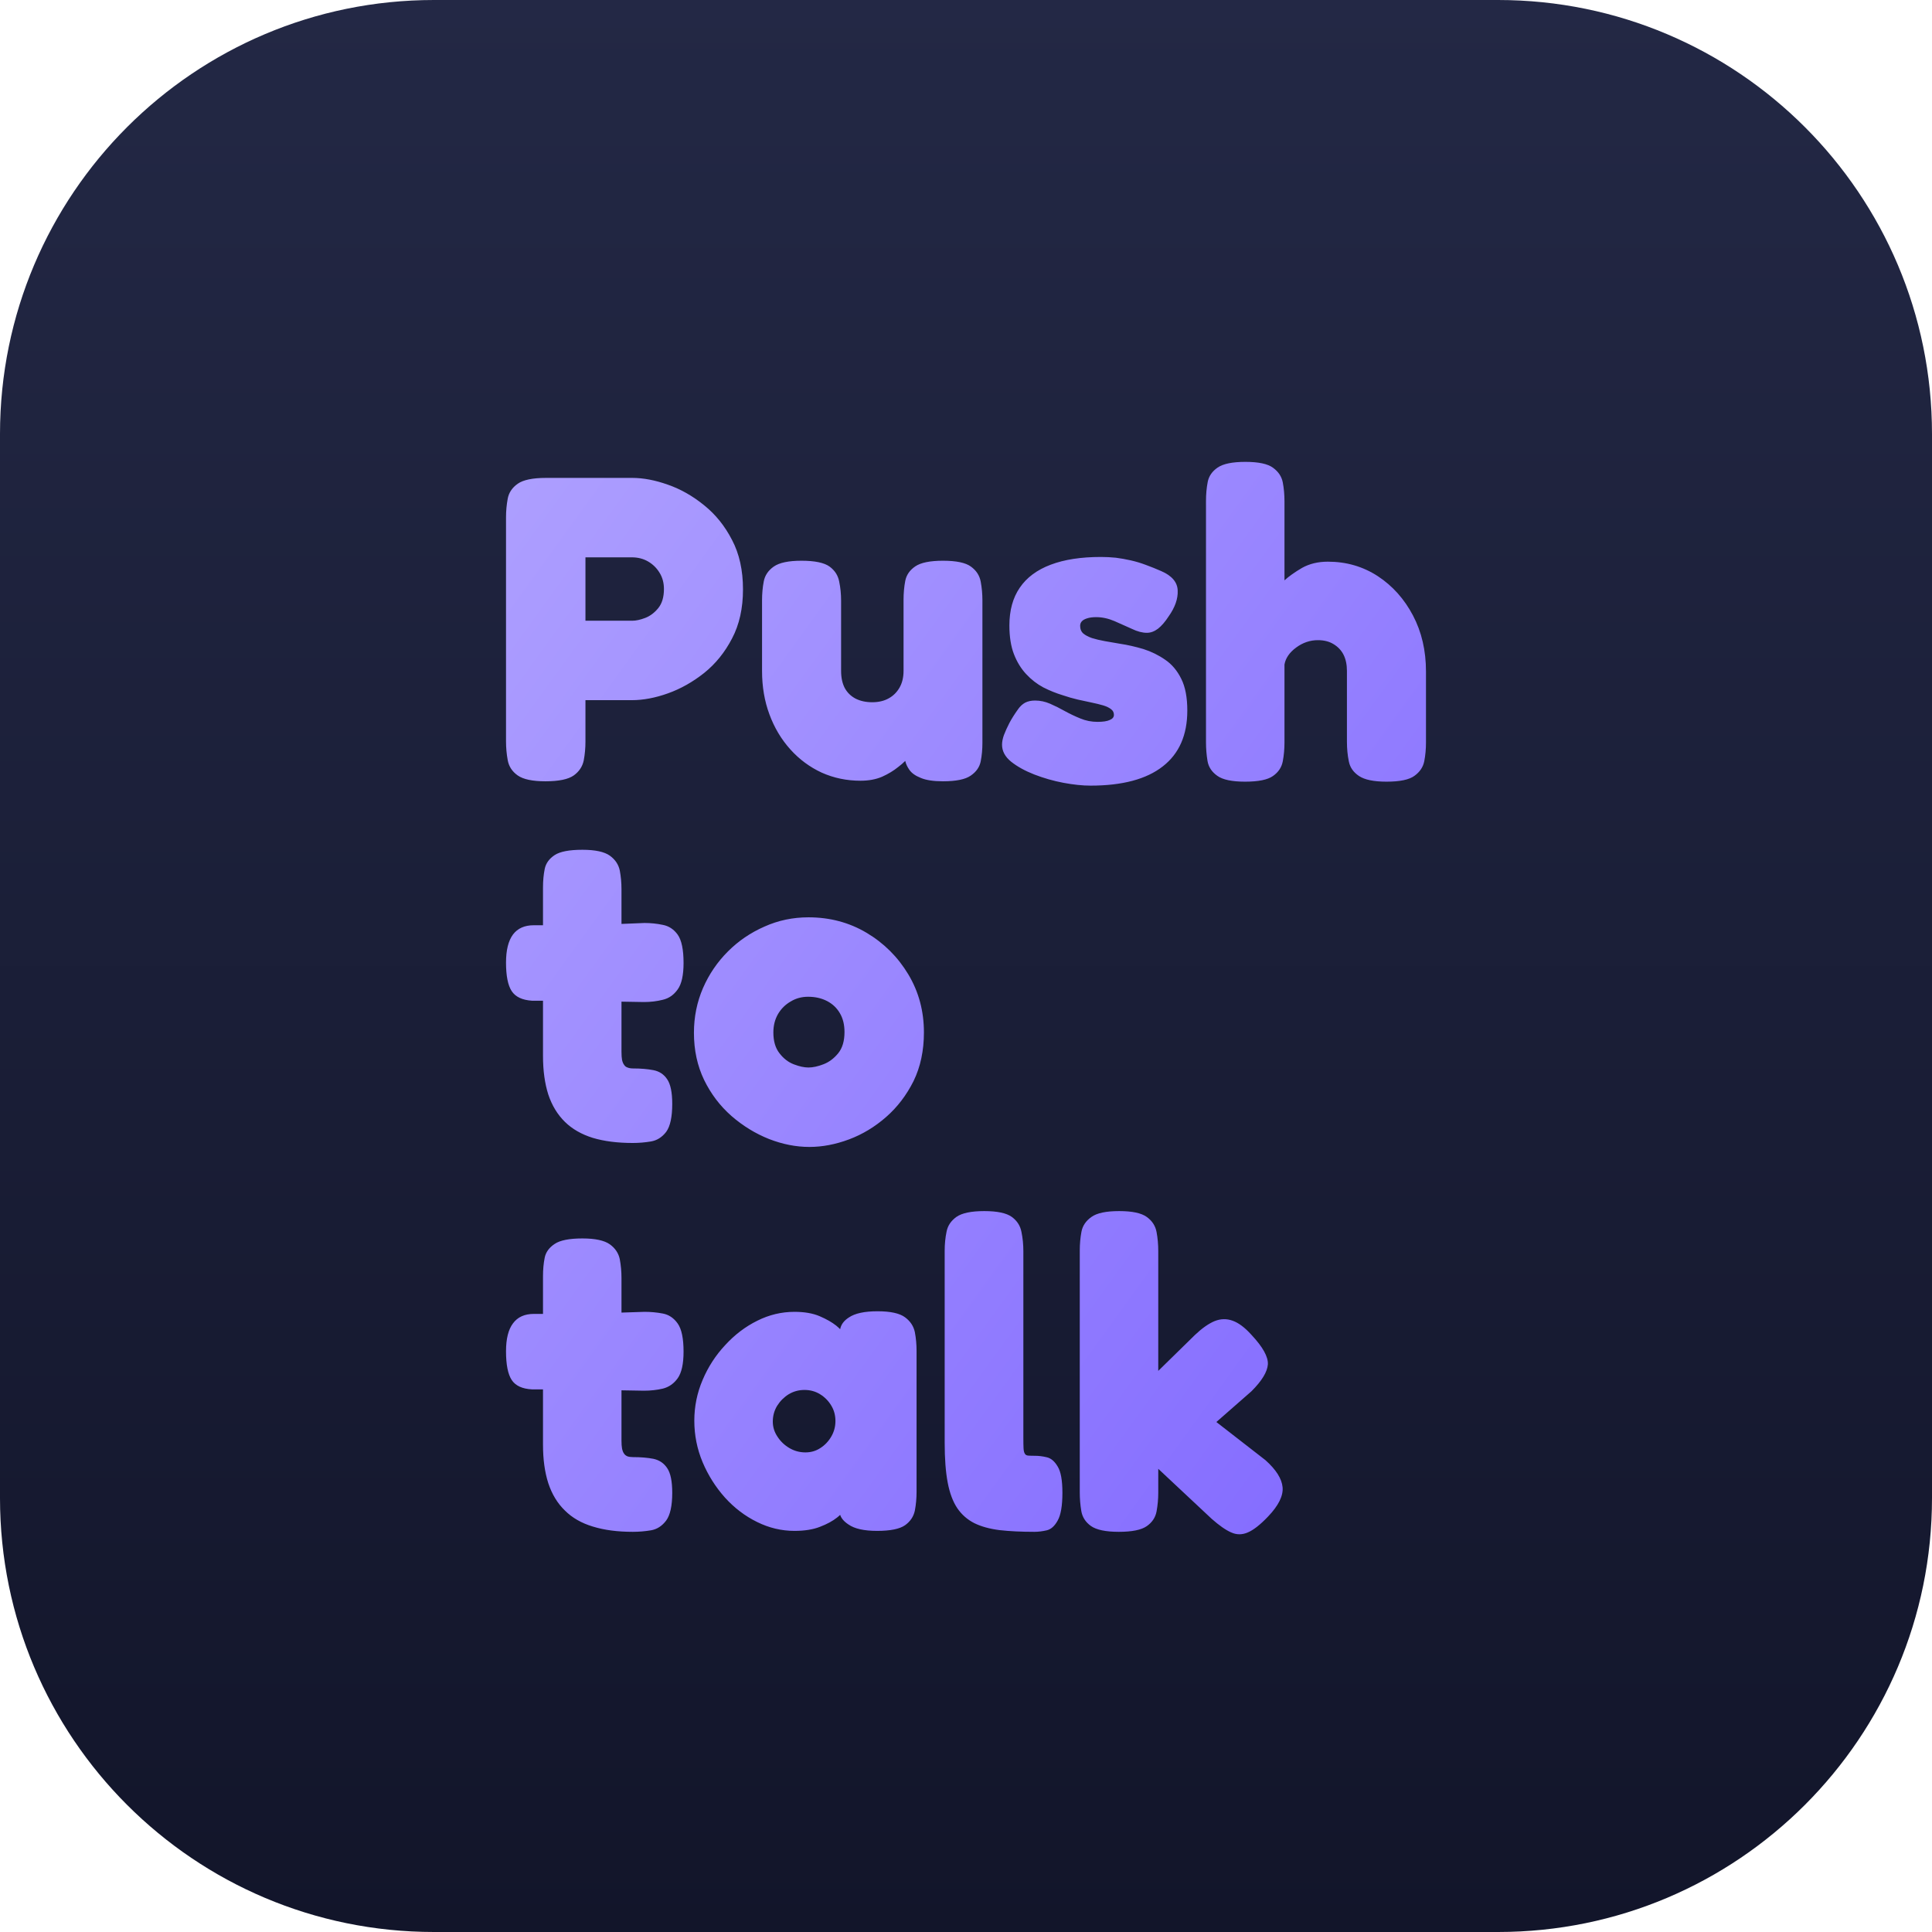
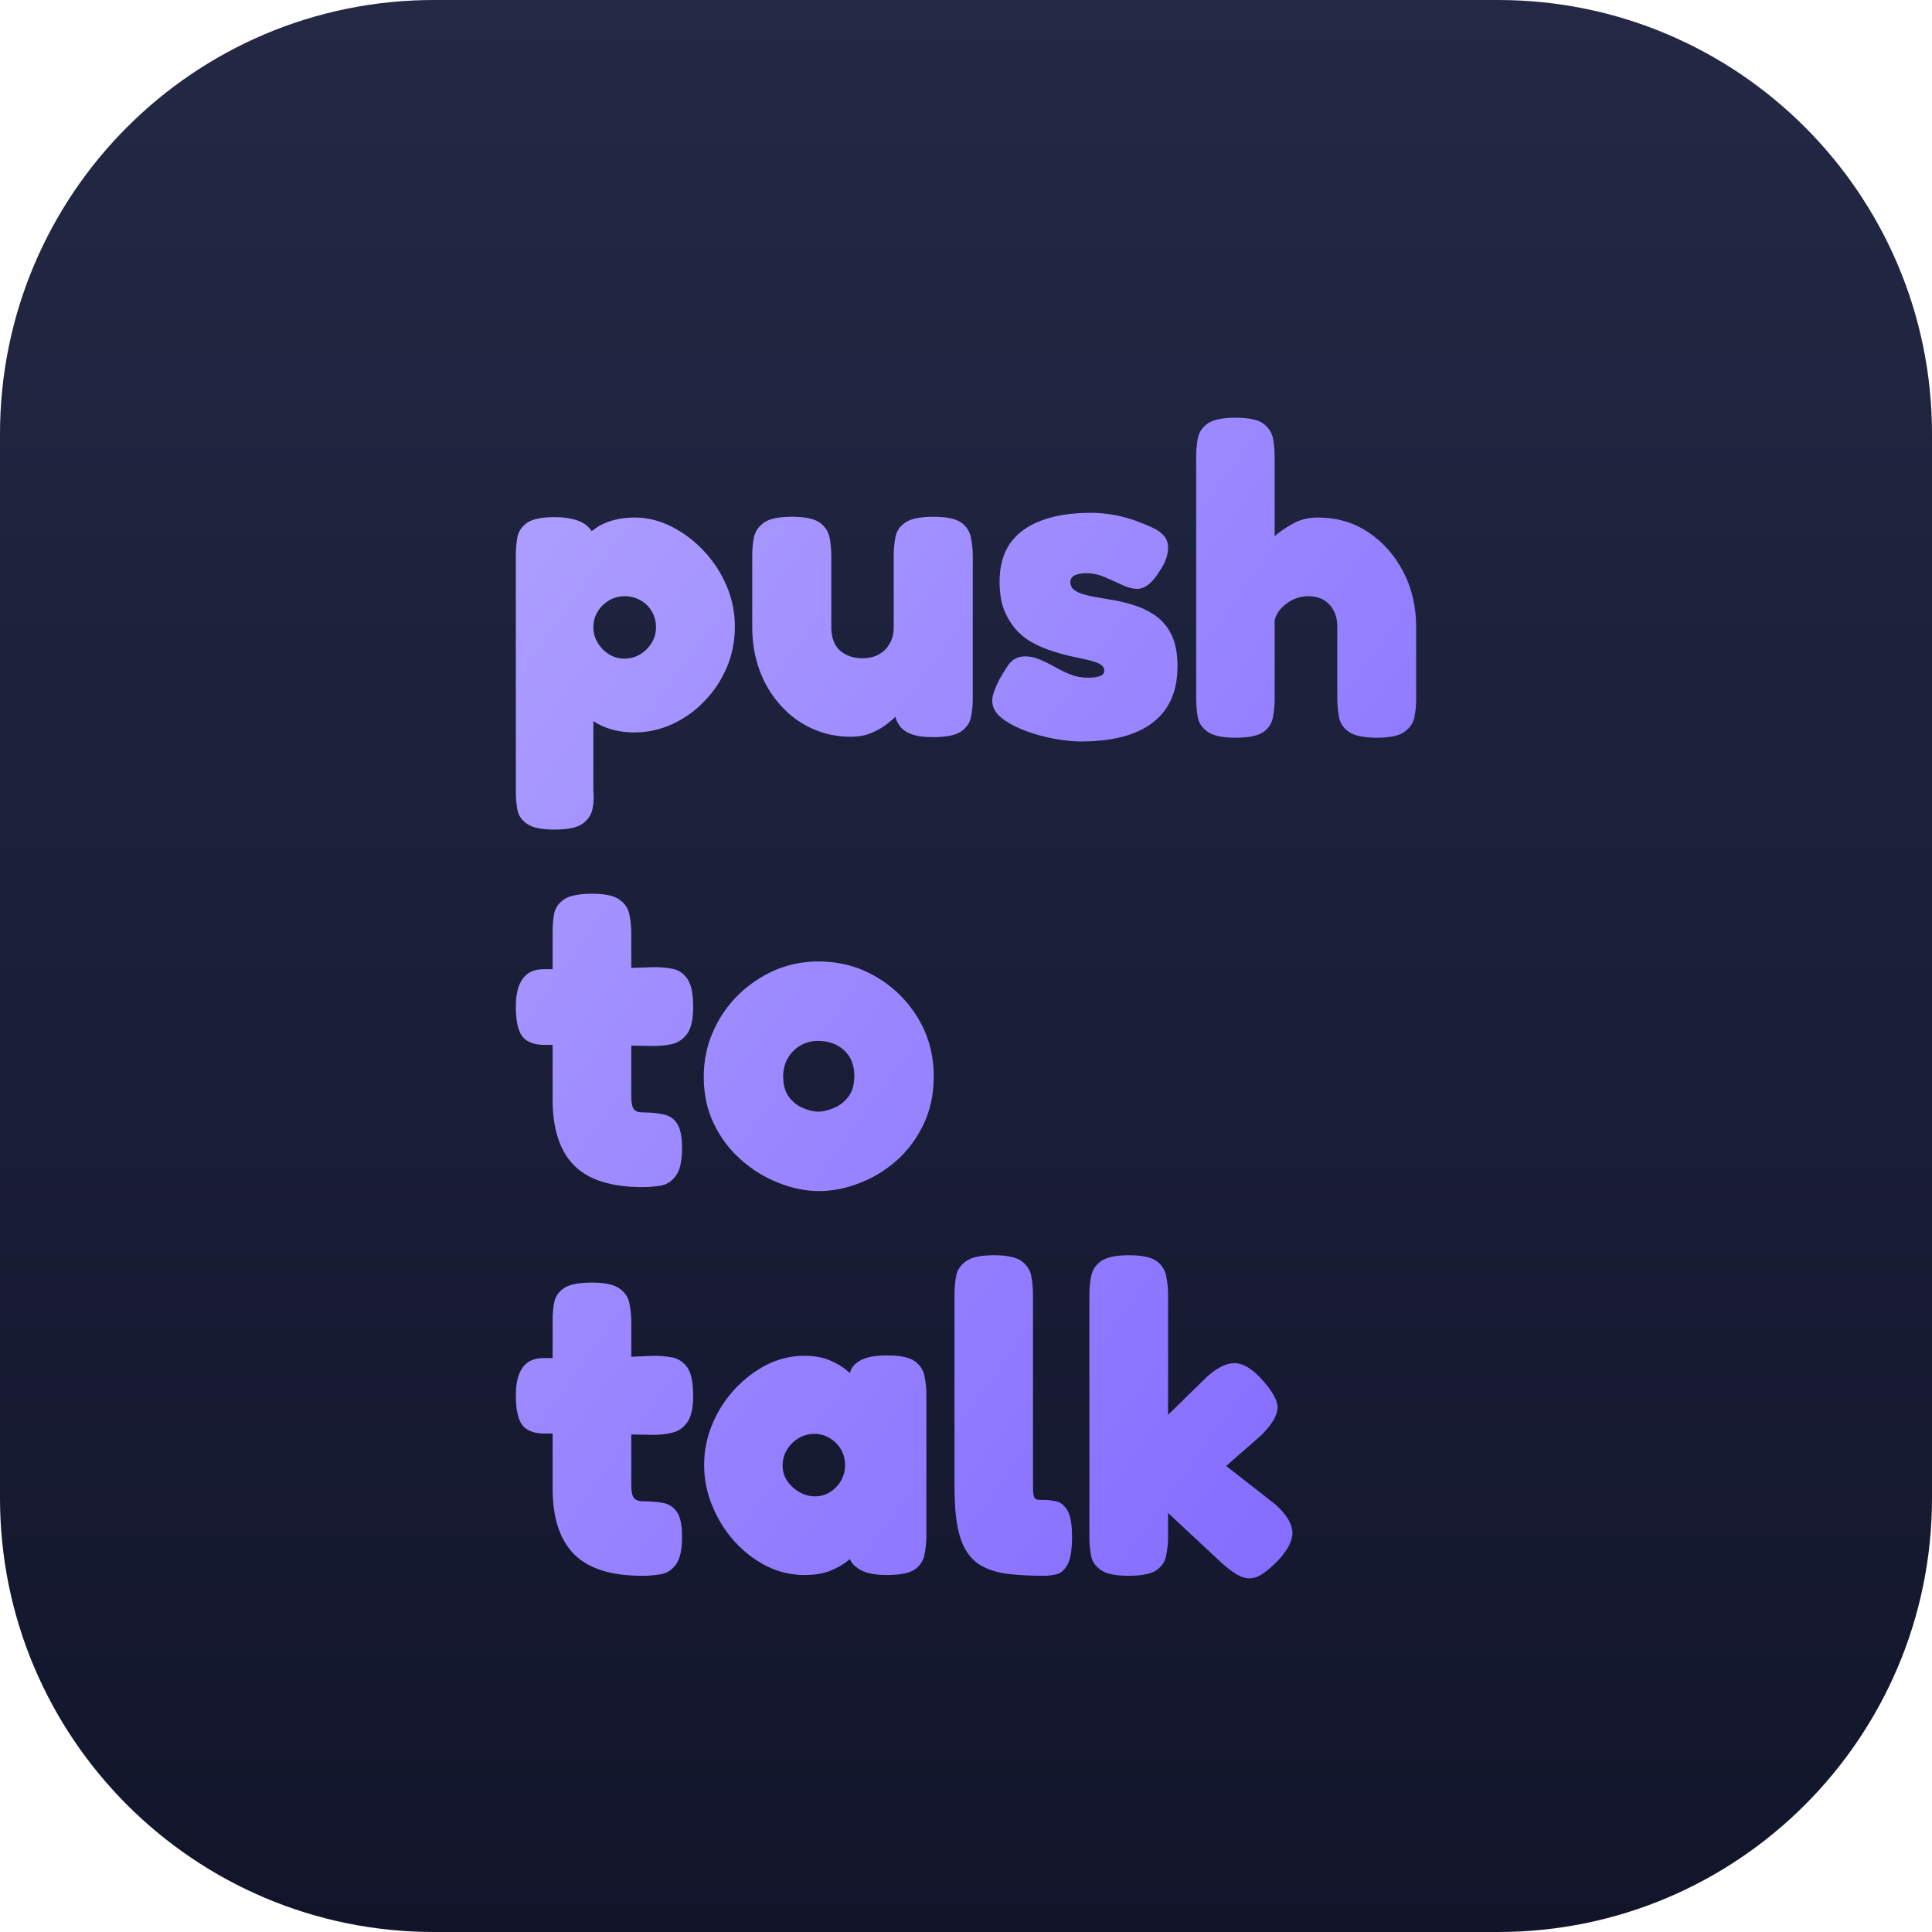
<svg xmlns="http://www.w3.org/2000/svg" width="1024" height="1024" viewBox="0 0 1024 1024">
  <defs>
    <linearGradient id="bg" x1="0" y1="0" x2="0" y2="1">
      <stop offset="0" stop-color="#232845" />
      <stop offset="1" stop-color="#12152a" />
    </linearGradient>
    <linearGradient id="ink" gradientUnits="userSpaceOnUse" x1="150" y1="250" x2="874" y2="774">
      <stop offset="0" stop-color="#b3a6ff" />
      <stop offset="1" stop-color="#7d63ff" />
    </linearGradient>
  </defs>
  <rect width="1024" height="1024" rx="230" fill="url(#bg)" />
  <g fill="url(#ink)">
-     <path d="M289.1 414.1L289.1 414.1Q278.8 414.1 274.4 411.0Q270.0 407.9 269.1 402.9Q268.2 398.0 268.2 392.9L268.2 392.9L268.2 274.2Q268.2 269.2 269.1 264.3Q270.0 259.5 274.4 256.4Q278.8 253.3 289.4 253.3L289.4 253.3L335.1 253.3Q343.9 253.3 354.0 256.9Q364.1 260.4 373.2 267.8Q382.3 275.1 388.0 286.2Q393.8 297.2 393.8 312.4L393.8 312.4Q393.8 327.4 388.0 338.4Q382.3 349.4 373.2 356.7Q364.1 363.9 354.0 367.5Q343.9 371.1 334.9 371.1L334.9 371.1L310.3 371.1L310.3 393.1Q310.3 398.2 309.4 403.0Q308.4 407.9 304.1 411.0Q299.7 414.1 289.1 414.1ZM310.3 295.4L310.3 329.0L335.1 329.0Q338.1 329.0 342.0 327.5Q345.9 326.0 348.9 322.3Q351.9 318.6 351.9 312.2L351.9 312.2Q351.9 307.3 349.6 303.6Q347.3 299.8 343.5 297.6Q339.7 295.4 334.9 295.4L334.9 295.4L310.3 295.4ZM456.1 413.8L456.1 413.8Q445.1 413.8 435.5 409.5Q426.0 405.1 418.9 397.2Q411.7 389.2 407.8 378.6Q403.9 368.1 403.9 355.6L403.9 355.6L403.9 318.2Q403.9 312.9 404.8 308.2Q405.7 303.4 410.1 300.3Q414.5 297.2 424.8 297.2L424.8 297.2Q435.4 297.2 439.7 300.3Q443.9 303.4 444.8 308.3Q445.8 313.1 445.8 318.4L445.8 318.4L445.8 355.6Q445.8 360.9 447.7 364.6Q449.7 368.3 453.5 370.3Q457.3 372.2 462.3 372.2Q467.4 372.2 471.1 370.1Q474.7 368.1 476.8 364.4Q478.9 360.7 478.9 355.6L478.9 355.6L478.9 317.9Q478.9 312.6 479.8 307.9Q480.7 303.2 485.1 300.2Q489.5 297.2 499.8 297.2L499.8 297.2Q510.4 297.2 514.6 300.3Q518.9 303.4 519.8 308.3Q520.7 313.1 520.7 318.2L520.7 318.2L520.7 393.8Q520.7 398.9 519.8 403.5Q518.9 408.1 514.5 411.1Q510.2 414.1 499.8 414.1L499.8 414.1Q492.2 414.1 488.0 412.3Q483.7 410.6 481.9 407.9L481.9 407.9Q480.3 405.6 479.8 403.3L479.8 403.3Q478.2 404.9 476.1 406.5L476.1 406.5Q472.4 409.5 467.5 411.7Q462.6 413.8 456.1 413.8ZM578.0 416.4L578.0 416.4Q571.6 416.4 563.6 414.9Q555.7 413.4 548.2 410.5Q540.8 407.6 535.9 403.7Q531.1 399.8 531.1 394.7L531.1 394.7Q531.1 392.4 532.1 389.6Q533.2 386.7 535 383.2Q536.8 379.8 539.6 375.9L539.6 375.9Q541.2 373.6 543.4 372.4Q545.6 371.3 548.6 371.3L548.6 371.3Q552.7 371.3 556.6 373.0Q560.5 374.7 564.4 376.9Q568.4 379.1 572.6 380.8Q576.9 382.6 581.7 382.6L581.7 382.6Q586.1 382.6 588.2 381.6Q590.4 380.7 590.4 378.9L590.4 378.9Q590.4 377.0 588.9 375.9Q587.4 374.7 584.8 373.9Q582.1 373.1 578.7 372.4Q575.3 371.7 571.3 370.8Q567.4 369.9 563.3 368.5L563.3 368.5Q558 366.9 552.9 364.3Q547.9 361.6 543.9 357.3Q539.8 352.9 537.4 346.7Q535 340.5 535 331.5L535 331.5Q535 319.5 540.5 311.5Q546.0 303.4 556.9 299.3Q567.7 295.2 583.5 295.2L583.5 295.2Q587.4 295.2 591.4 295.6Q595.3 296.1 599.3 297.0Q603.3 297.9 607.3 299.4Q611.4 300.9 615.5 302.7L615.5 302.7Q624.0 306.4 624.2 313.0Q624.5 319.5 619.4 326.7L619.4 326.7Q616.6 331.0 613.8 333.2Q610.9 335.4 607.9 335.4L607.9 335.4Q604.2 335.4 599.9 333.3Q595.5 331.3 590.7 329.2Q585.8 327.1 581 327.1L581 327.1Q578.2 327.1 576.3 327.7Q574.3 328.3 573.4 329.3Q572.5 330.3 572.5 331.7L572.5 331.7Q572.5 334.3 574.2 335.8Q575.9 337.2 578.8 338.2Q581.7 339.1 585.5 339.8Q589.3 340.5 593.6 341.2L593.6 341.2Q599.6 342.1 606.0 344.0Q612.3 346.0 617.6 349.7Q622.9 353.3 626.1 359.8Q629.3 366.2 629.3 376.6L629.3 376.6Q629.3 396.1 616.3 406.2Q603.3 416.4 578.0 416.4ZM659.9 414.3L659.9 414.3Q649.5 414.3 645.2 411.2Q640.8 408.1 640.0 403.3Q639.2 398.4 639.2 393.4L639.2 393.4L639.2 265.5Q639.2 260.2 640.1 255.5Q641.0 250.8 645.4 247.8Q649.8 244.8 660.1 244.8L660.1 244.8Q670.5 244.8 674.7 247.9Q679.0 251.0 679.9 255.7Q680.8 260.4 680.8 265.7L680.8 265.7L680.8 307.6Q684.3 304.4 690.1 301.0Q696 297.7 703.8 297.7L703.8 297.7Q718.5 297.7 730.3 305.4Q742 313.1 748.9 326.2Q755.8 339.3 755.8 355.9L755.8 355.9L755.8 393.6Q755.8 398.7 754.9 403.4Q754.0 408.1 749.7 411.2Q745.5 414.3 734.9 414.3L734.9 414.3Q724.8 414.3 720.3 411.3Q715.8 408.3 714.9 403.5Q713.9 398.7 713.9 393.1L713.9 393.1L713.9 355.6Q713.9 350.6 712.1 347.0Q710.3 343.5 706.8 341.4Q703.4 339.3 698.5 339.3L698.5 339.3Q692.3 339.3 687.0 343.2Q681.7 347.1 680.8 352.2L680.8 352.2L680.8 393.6Q680.8 398.7 679.9 403.5Q679.0 408.3 674.7 411.3Q670.5 414.3 659.9 414.3Z" />
-     <path d="M335.4 605.8L335.4 605.8Q323.2 605.8 314.2 603.1Q305.2 600.3 299.4 594.6Q293.5 588.8 290.6 580.1Q287.8 571.3 287.8 559.6L287.8 559.6L287.8 530.4L282 530.4Q274.2 529.9 271.2 525.3Q268.2 520.7 268.2 510.2L268.2 510.2Q268.2 500.3 271.9 495.3Q275.6 490.4 282.9 490.4L282.9 490.4L287.8 490.4L287.8 470.4Q287.8 465.1 288.7 460.6Q289.6 456.1 294.0 453.2Q298.3 450.4 308.7 450.4L308.7 450.4Q318.8 450.4 323.2 453.5Q327.5 456.6 328.5 461.4Q329.4 466.2 329.4 471.3L329.4 471.3L329.4 489.7L341.6 489.2Q346.6 489.2 351.3 490.2Q356.1 491.1 359.2 495.4Q362.3 499.8 362.3 510.4L362.3 510.4Q362.3 520.1 359.2 524.4Q356.1 528.8 351.3 529.9Q346.6 531.1 341.3 531.1L341.3 531.1L329.4 530.9L329.4 557.5Q329.4 560.1 329.7 561.8Q330.1 563.5 330.8 564.4Q331.4 565.4 332.6 565.8Q333.8 566.3 335.6 566.3L335.6 566.3Q341.6 566.3 346.3 567.2Q351 568.1 353.6 572.0Q356.3 575.9 356.3 585.1L356.3 585.1Q356.3 595.5 353.1 599.9Q349.8 604.2 345.0 605.0Q340.2 605.8 335.4 605.8ZM429.0 607.9L429.0 607.9Q418.4 607.9 407.6 603.7Q396.8 599.4 387.7 591.5Q378.6 583.5 373.2 572.4Q367.8 561.2 367.8 547.4L367.8 547.4Q367.8 534.8 372.6 523.7Q377.4 512.7 385.8 504.3Q394.2 495.9 405.2 491.1Q416.1 486.2 428.5 486.2L428.5 486.2Q445.5 486.2 459.3 494.4Q473.1 502.6 481.4 516.4Q489.7 530.2 489.7 547.2L489.7 547.2Q489.7 561.7 484.2 573.0Q478.6 584.2 469.7 592.0Q460.7 599.9 450.0 603.9Q439.3 607.9 429.0 607.9ZM428.5 565.8L428.5 565.8Q432.0 565.8 436.4 564.1Q440.9 562.4 444.3 558.2Q447.6 554.1 447.6 547.0L447.6 547.0Q447.6 541.2 445.2 537.1Q442.8 532.9 438.4 530.6Q434.0 528.3 428.3 528.3L428.3 528.3Q423.2 528.3 419.1 530.8Q414.9 533.2 412.4 537.4Q409.9 541.7 409.9 547.2L409.9 547.2Q409.9 554.1 413.1 558.2Q416.3 562.4 420.7 564.1Q425.1 565.8 428.5 565.8Z" />
-     <path d="M335.4 811.9L335.4 811.9Q323.2 811.9 314.2 809.1Q305.2 806.4 299.4 800.6Q293.5 794.9 290.6 786.1Q287.8 777.4 287.8 765.7L287.8 765.7L287.8 736.4L282 736.4Q274.2 736.0 271.2 731.4Q268.2 726.8 268.2 716.2L268.2 716.2Q268.2 706.3 271.9 701.4Q275.6 696.4 282.9 696.4L282.9 696.4L287.8 696.4L287.8 676.4Q287.8 671.1 288.7 666.6Q289.6 662.2 294.0 659.3Q298.3 656.4 308.7 656.4L308.7 656.4Q318.8 656.4 323.2 659.5Q327.5 662.6 328.5 667.4Q329.4 672.3 329.4 677.3L329.4 677.3L329.4 695.7L341.6 695.3Q346.6 695.3 351.3 696.2Q356.1 697.1 359.2 701.5Q362.3 705.9 362.3 716.4L362.3 716.4Q362.3 726.1 359.2 730.5Q356.1 734.8 351.3 736.0Q346.6 737.1 341.3 737.1L341.3 737.1L329.4 736.9L329.4 763.6Q329.4 766.1 329.7 767.8Q330.1 769.6 330.8 770.5Q331.4 771.4 332.6 771.9Q333.8 772.3 335.6 772.3L335.6 772.3Q341.6 772.3 346.3 773.2Q351 774.2 353.6 778.1Q356.3 782.0 356.3 791.2L356.3 791.2Q356.3 801.5 353.1 805.9Q349.8 810.3 345.0 811.1Q340.2 811.9 335.4 811.9ZM464.9 811.4L464.9 811.4Q454.5 811.4 449.7 808.0L449.7 808.0Q446.2 805.7 445.3 802.9L445.3 802.9Q444.6 803.6 443.7 804.3L443.7 804.3Q440.2 807.1 434.7 809.2Q429.2 811.4 421.1 811.4L421.1 811.4Q410.8 811.4 401.3 806.7Q391.7 802.0 384.2 793.7Q376.8 785.4 372.4 775.0Q368.0 764.5 368.0 753.0L368.0 753.0Q368.0 741.7 372.4 731.4Q376.8 721.0 384.4 712.9Q391.9 704.7 401.4 700.0Q410.8 695.3 421.1 695.3L421.1 695.3Q429.0 695.3 434.4 697.6Q439.8 699.9 443.2 702.6L443.2 702.6Q444.4 703.6 445.3 704.5L445.3 704.5Q446.0 700.8 449.9 698.3L449.9 698.3Q454.7 695.0 465.1 695.0Q475.4 695.0 479.7 698.2Q483.9 701.3 484.9 706.1Q485.8 710.9 485.8 716.0L485.8 716.0L485.8 790.7Q485.8 795.8 484.9 800.6Q483.9 805.4 479.7 808.4Q475.4 811.4 464.9 811.4ZM426.9 769.8L426.9 769.8Q431.3 769.8 434.8 767.5Q438.4 765.2 440.6 761.4Q442.8 757.6 442.8 753.2L442.8 753.2Q442.8 748.6 440.6 745.0Q438.4 741.3 434.7 739.0Q431.0 736.7 426.4 736.7Q421.8 736.7 418.0 739.0Q414.3 741.3 411.9 745.1Q409.6 748.9 409.6 753.5L409.6 753.5Q409.6 757.8 412.1 761.5Q414.5 765.2 418.4 767.5Q422.3 769.8 426.9 769.8ZM548.3 811.9L548.3 811.9Q537.8 811.9 529.8 811.0Q521.9 810.0 516.4 807.3Q510.9 804.5 507.4 799.4Q503.9 794.2 502.3 785.8Q500.7 777.4 500.7 764.7L500.7 764.7L500.7 662.8Q500.7 657.6 501.7 652.8Q502.6 648.1 506.9 645.0Q511.3 641.9 521.7 641.9L521.7 641.9Q532.0 641.9 536.3 645.0Q540.5 648.1 541.4 653.0Q542.4 657.8 542.4 663.1L542.4 663.1L542.4 762.2Q542.4 765.7 542.5 767.6Q542.6 769.6 543.2 770.5Q543.7 771.4 545.0 771.5Q546.3 771.6 548.6 771.6L548.6 771.6Q551.6 771.6 554.9 772.4Q558.2 773.2 560.6 777.3Q563.1 781.3 563.1 791.2L563.1 791.2Q563.1 801.5 560.6 805.9Q558.2 810.3 554.8 811.1Q551.3 811.9 548.3 811.9ZM644.7 753.7L670.7 773.9Q679.2 781.5 679.8 788.3Q680.4 795.1 672.1 803.8L672.1 803.8Q665.9 810.3 661.4 812.2Q656.9 814.2 652.5 812.2Q648.2 810.3 642.2 805.0L642.2 805.0L613.9 778.5L613.9 791.2Q613.9 796.2 613.0 801.1Q612.1 805.9 607.8 808.9Q603.5 811.9 593.0 811.9L593.0 811.9Q582.6 811.9 578.2 808.8Q573.9 805.7 573.1 800.8Q572.3 796.0 572.3 791.0L572.3 791.0L572.3 662.8Q572.3 657.6 573.2 652.8Q574.1 648.1 578.5 645.0Q582.8 641.9 593.2 641.9L593.2 641.9Q603.5 641.9 607.8 645.0Q612.1 648.1 613.0 653.0Q613.9 657.8 613.9 663.1L613.9 663.1L613.9 726.6L633.4 707.5Q639.0 702.2 643.8 700.2Q648.6 698.3 653.3 700.0Q658.1 701.7 663.3 707.5L663.3 707.5Q672.3 717.1 672.0 723.1Q671.6 729.1 663.3 737.4L663.3 737.4L644.7 753.7Z" />
+     <path d="M336.4 388.2L336.4 388.2Q325.1 388.2 316.8 383.6L316.8 383.6Q315.7 382.9 314.5 382.2L314.5 382.2L314.5 419.2Q315.0 424.3 314.0 429.0Q312.9 433.7 308.6 436.7Q304.2 439.7 293.8 439.7L293.8 439.7Q283.7 439.7 279.4 436.7Q275.0 433.7 274.2 429.1Q273.4 424.5 273.4 419.5L273.4 419.5L273.4 294.6Q273.4 289.5 274.2 284.9Q275.0 280.3 279.2 277.2Q283.5 274.1 293.6 274.1L293.6 274.1Q301.7 274.1 307.0 276.2L307.0 276.2Q311.3 278.0 313.6 281.5L313.6 281.5Q315.5 280.1 317.3 278.9L317.3 278.9Q325.4 274.3 336.4 274.3L336.4 274.3Q346.5 274.3 356.1 279.2Q365.6 284.0 373.2 292.2Q380.8 300.3 385.2 310.7Q389.5 321.0 389.5 332.1L389.5 332.1Q389.5 343.6 385.2 353.8Q380.8 364.0 373.3 371.7Q365.8 379.5 356.3 383.8Q346.7 388.2 336.4 388.2ZM330.9 349.1L330.9 349.1Q335.5 349.1 339.3 346.8Q343.1 344.5 345.4 340.7Q347.7 336.9 347.7 332.5L347.7 332.5Q347.7 327.9 345.5 324.1Q343.3 320.3 339.5 318.2Q335.7 316.0 331.1 316.0Q326.5 316.0 322.7 318.3Q318.9 320.6 316.7 324.3Q314.5 327.9 314.5 332.5L314.5 332.5Q314.5 336.9 316.8 340.7Q319.1 344.5 322.8 346.8Q326.5 349.1 330.9 349.1ZM450.9 390.5L450.9 390.5Q439.9 390.5 430.3 386.1Q420.8 381.8 413.7 373.8Q406.5 365.9 402.6 355.3Q398.7 344.7 398.7 332.3L398.7 332.3L398.7 294.8Q398.7 289.5 399.6 284.8Q400.6 280.1 404.9 277.0Q409.3 273.9 419.7 273.9L419.7 273.9Q430.2 273.9 434.5 277.0Q438.7 280.1 439.7 284.9Q440.6 289.8 440.6 295.0L440.6 295.0L440.6 332.3Q440.6 337.6 442.5 341.3Q444.5 345.0 448.3 346.9Q452.1 348.9 457.1 348.9Q462.2 348.9 465.9 346.8Q469.6 344.7 471.6 341.0Q473.7 337.4 473.7 332.3L473.7 332.3L473.7 294.6Q473.7 289.3 474.6 284.6Q475.5 279.9 479.9 276.9Q484.3 273.9 494.6 273.9L494.6 273.9Q505.2 273.9 509.5 277.0Q513.7 280.1 514.6 284.9Q515.6 289.8 515.6 294.8L515.6 294.8L515.6 370.5Q515.6 375.5 514.6 380.1Q513.7 384.7 509.4 387.7Q505.0 390.7 494.6 390.7L494.6 390.7Q487.0 390.7 482.8 389.0Q478.5 387.3 476.7 384.5L476.7 384.5Q475.1 382.2 474.6 379.9L474.6 379.9Q473.0 381.5 470.9 383.1L470.9 383.1Q467.3 386.1 462.3 388.3Q457.4 390.5 450.9 390.5ZM572.8 393.0L572.8 393.0Q566.4 393.0 558.5 391.5Q550.5 390.0 543.1 387.2Q535.6 384.3 530.7 380.4Q525.9 376.5 525.9 371.4L525.9 371.4Q525.9 369.1 527.0 366.2Q528.0 363.4 529.8 359.9Q531.7 356.5 534.4 352.5L534.4 352.5Q536.0 350.2 538.2 349.1Q540.4 347.9 543.4 347.9L543.4 347.9Q547.5 347.9 551.4 349.7Q555.4 351.4 559.3 353.6Q563.2 355.8 567.4 357.5Q571.7 359.2 576.5 359.2L576.5 359.2Q580.9 359.2 583.1 358.3Q585.3 357.4 585.3 355.5L585.3 355.5Q585.3 353.7 583.8 352.5Q582.3 351.4 579.6 350.6Q577.0 349.8 573.5 349.1Q570.1 348.4 566.2 347.5Q562.3 346.6 558.1 345.2L558.1 345.2Q552.8 343.6 547.8 340.9Q542.7 338.3 538.7 333.9Q534.7 329.5 532.2 323.3Q529.8 317.1 529.8 308.2L529.8 308.2Q529.8 296.2 535.3 288.1Q540.9 280.1 551.7 276.0Q562.5 271.8 578.4 271.8L578.4 271.8Q582.3 271.8 586.2 272.3Q590.1 272.7 594.1 273.7Q598.1 274.6 602.2 276.1Q606.2 277.6 610.3 279.4L610.3 279.4Q618.8 283.1 619.1 289.6Q619.3 296.2 614.2 303.3L614.2 303.3Q611.5 307.7 608.6 309.9Q605.7 312.1 602.7 312.1L602.7 312.1Q599.1 312.1 594.7 310.0Q590.3 307.9 585.5 305.9Q580.7 303.8 575.8 303.8L575.8 303.8Q573.1 303.8 571.1 304.4Q569.2 304.9 568.2 306.0Q567.3 307.0 567.3 308.4L567.3 308.4Q567.3 310.9 569.0 312.4Q570.8 313.9 573.6 314.8Q576.5 315.7 580.3 316.4Q584.1 317.1 588.5 317.8L588.5 317.8Q594.5 318.7 600.8 320.7Q607.1 322.6 612.4 326.3Q617.7 330.0 620.9 336.4Q624.1 342.9 624.1 353.2L624.1 353.2Q624.1 372.8 611.1 382.9Q598.1 393.0 572.8 393.0ZM654.7 391.0L654.7 391.0Q644.4 391.0 640.0 387.8Q635.6 384.7 634.8 379.9Q634.0 375.1 634.0 370.0L634.0 370.0L634.0 242.1Q634.0 236.9 634.9 232.1Q635.9 227.4 640.2 224.4Q644.6 221.4 654.9 221.4L654.9 221.4Q665.3 221.4 669.6 224.5Q673.8 227.7 674.7 232.4Q675.6 237.1 675.6 242.4L675.6 242.4L675.6 284.2Q679.1 281.0 685.0 277.7Q690.8 274.3 698.6 274.3L698.6 274.3Q713.4 274.3 725.1 282.0Q736.8 289.8 743.7 302.9Q750.6 316.0 750.6 332.5L750.6 332.5L750.6 370.3Q750.6 375.3 749.7 380.0Q748.8 384.7 744.5 387.8Q740.3 391.0 729.7 391.0L729.7 391.0Q719.6 391.0 715.1 388.0Q710.6 385.0 709.7 380.1Q708.8 375.3 708.8 369.8L708.8 369.8L708.8 332.3Q708.8 327.2 706.9 323.7Q705.1 320.1 701.6 318.0Q698.2 316.0 693.4 316.0L693.4 316.0Q687.1 316.0 681.9 319.9Q676.6 323.8 675.6 328.9L675.6 328.9L675.6 370.3Q675.6 375.3 674.7 380.1Q673.8 385.0 669.6 388.0Q665.3 391.0 654.7 391.0Z" />
+     <path d="M340.5 629.2L340.5 629.2Q328.3 629.2 319.4 626.4Q310.4 623.7 304.5 617.9Q298.7 612.2 295.8 603.4Q292.9 594.7 292.9 583.0L292.9 583.0L292.9 553.8L287.2 553.8Q279.4 553.3 276.4 548.7Q273.4 544.1 273.4 533.5L273.4 533.5Q273.4 523.6 277.1 518.7Q280.7 513.7 288.1 513.7L288.1 513.7L292.9 513.7L292.9 493.7Q292.9 488.4 293.8 483.9Q294.8 479.5 299.1 476.6Q303.5 473.7 313.9 473.7L313.9 473.7Q324.0 473.7 328.3 476.8Q332.7 479.9 333.6 484.8Q334.6 489.6 334.6 494.6L334.6 494.6L334.6 513.0L346.7 512.6Q351.8 512.6 356.5 513.5Q361.2 514.4 364.3 518.8Q367.4 523.2 367.4 533.7L367.4 533.7Q367.4 543.4 364.3 547.8Q361.2 552.1 356.5 553.3Q351.8 554.4 346.5 554.4L346.5 554.4L334.6 554.2L334.6 580.9Q334.6 583.4 334.9 585.1Q335.2 586.9 335.9 587.8Q336.6 588.7 337.8 589.2Q338.9 589.6 340.8 589.6L340.8 589.6Q346.7 589.6 351.5 590.6Q356.2 591.5 358.8 595.4Q361.5 599.3 361.5 608.5L361.5 608.5Q361.5 618.8 358.2 623.2Q355.0 627.6 350.2 628.4Q345.4 629.2 340.5 629.2ZM434.1 631.3L434.1 631.3Q423.6 631.3 412.8 627.0Q401.9 622.8 392.9 614.8Q383.8 606.9 378.4 595.7Q373.0 584.6 373.0 570.8L373.0 570.8Q373.0 558.1 377.8 547.1Q382.6 536.0 391.0 527.6Q399.4 519.3 410.3 514.4Q421.3 509.6 433.7 509.6L433.7 509.6Q450.7 509.6 464.5 517.8Q478.3 525.9 486.6 539.7Q494.9 553.5 494.9 570.5L494.9 570.5Q494.9 585.0 489.3 596.3Q483.8 607.6 474.9 615.4Q465.9 623.2 455.2 627.2Q444.5 631.3 434.1 631.3ZM433.7 589.2L433.7 589.2Q437.1 589.2 441.6 587.4Q446.1 585.7 449.4 581.6Q452.8 577.4 452.8 570.3L452.8 570.3Q452.8 564.6 450.4 560.4Q447.9 556.3 443.6 554.0Q439.2 551.7 433.5 551.7L433.5 551.7Q428.4 551.7 424.3 554.1Q420.1 556.5 417.6 560.8Q415.1 565.0 415.1 570.5L415.1 570.5Q415.1 577.4 418.3 581.6Q421.5 585.7 425.9 587.4Q430.2 589.2 433.7 589.2Z" />
+     <path d="M340.5 835.2L340.5 835.2Q328.3 835.2 319.4 832.5Q310.4 829.7 304.5 824.0Q298.7 818.2 295.8 809.5Q292.9 800.7 292.9 789.0L292.9 789.0L292.9 759.8L287.2 759.8Q279.4 759.3 276.4 754.7Q273.4 750.1 273.4 739.6L273.4 739.6Q273.4 729.7 277.1 724.7Q280.7 719.8 288.1 719.8L288.1 719.8L292.9 719.8L292.9 699.8Q292.9 694.5 293.8 690.0Q294.8 685.5 299.1 682.6Q303.5 679.8 313.9 679.8L313.9 679.8Q324.0 679.8 328.3 682.9Q332.7 686.0 333.6 690.8Q334.6 695.6 334.6 700.7L334.6 700.7L334.6 719.1L346.7 718.6Q351.8 718.6 356.5 719.5Q361.2 720.5 364.3 724.8Q367.4 729.2 367.4 739.8L367.4 739.8Q367.4 749.4 364.3 753.8Q361.2 758.2 356.5 759.3Q351.8 760.5 346.5 760.5L346.5 760.5L334.6 760.3L334.6 786.9Q334.6 789.5 334.9 791.2Q335.2 792.9 335.9 793.8Q336.6 794.8 337.8 795.2Q338.9 795.7 340.8 795.7L340.8 795.7Q346.7 795.7 351.5 796.6Q356.2 797.5 358.8 801.4Q361.5 805.3 361.5 814.5L361.5 814.5Q361.5 824.9 358.2 829.3Q355.0 833.6 350.2 834.4Q345.4 835.2 340.5 835.2ZM470.0 834.8L470.0 834.8Q459.7 834.8 454.8 831.3L454.8 831.3Q451.4 829.0 450.5 826.3L450.5 826.3Q449.8 827.0 448.9 827.6L448.9 827.6Q445.4 830.4 439.9 832.6Q434.4 834.8 426.3 834.8L426.3 834.8Q416.0 834.8 406.4 830.1Q396.9 825.3 389.4 817.1Q381.9 808.8 377.6 798.3Q373.2 787.9 373.2 776.4L373.2 776.4Q373.2 765.1 377.6 754.7Q381.9 744.4 389.5 736.2Q397.1 728.1 406.5 723.3Q416.0 718.6 426.3 718.6L426.3 718.6Q434.1 718.6 439.6 720.9Q445.0 723.2 448.4 726.0L448.4 726.0Q449.6 726.9 450.5 727.8L450.5 727.8Q451.2 724.1 455.1 721.6L455.1 721.6Q459.9 718.4 470.3 718.4Q480.6 718.4 484.9 721.5Q489.1 724.6 490.0 729.4Q491.0 734.3 491.0 739.3L491.0 739.3L491.0 814.1Q491.0 819.1 490.0 824.0Q489.1 828.8 484.9 831.8Q480.6 834.8 470.0 834.8ZM432.1 793.1L432.1 793.1Q436.4 793.1 440.0 790.8Q443.6 788.5 445.8 784.7Q447.9 781.0 447.9 776.6L447.9 776.6Q447.9 772.0 445.8 768.3Q443.6 764.6 439.9 762.3Q436.2 760.0 431.6 760.0Q427.0 760.0 423.2 762.3Q419.4 764.6 417.1 768.4Q414.8 772.2 414.8 776.8L414.8 776.8Q414.8 781.2 417.2 784.9Q419.7 788.5 423.6 790.8Q427.5 793.1 432.1 793.1ZM553.5 835.2L553.5 835.2Q542.9 835.2 535 834.3Q527.1 833.4 521.5 830.6Q516.0 827.9 512.6 822.7Q509.1 817.5 507.5 809.1Q505.9 800.7 505.9 788.1L505.9 788.1L505.9 686.2Q505.9 680.9 506.8 676.2Q507.7 671.5 512.1 668.4Q516.5 665.3 526.8 665.3L526.8 665.3Q537.2 665.3 541.4 668.4Q545.7 671.5 546.6 676.3Q547.5 681.1 547.5 686.4L547.5 686.4L547.5 785.6Q547.5 789.0 547.6 791.0Q547.8 792.9 548.3 793.8Q548.9 794.8 550.2 794.9Q551.4 795.0 553.7 795.0L553.7 795.0Q556.7 795.0 560.1 795.8Q563.4 796.6 565.8 800.6Q568.2 804.6 568.2 814.5L568.2 814.5Q568.2 824.9 565.8 829.3Q563.4 833.6 560.0 834.4Q556.5 835.2 553.5 835.2ZM649.9 777.0L675.9 797.3Q684.4 804.9 685.0 811.7Q685.5 818.4 677.3 827.2L677.3 827.2Q671.0 833.6 666.6 835.6Q662.1 837.5 657.7 835.6Q653.3 833.6 647.4 828.3L647.4 828.3L619.1 801.9L619.1 814.5Q619.1 819.6 618.1 824.4Q617.2 829.3 613.0 832.2Q608.7 835.2 598.1 835.2L598.1 835.2Q587.8 835.2 583.4 832.1Q579.0 829.0 578.2 824.2Q577.4 819.4 577.4 814.3L577.4 814.3L577.4 686.2Q577.4 680.9 578.4 676.2Q579.3 671.5 583.6 668.4Q588.0 665.3 598.4 665.3L598.4 665.3Q608.7 665.3 613.0 668.4Q617.2 671.5 618.1 676.3Q619.1 681.1 619.1 686.4L619.1 686.4L619.1 749.9L638.6 730.8Q644.1 725.5 649.0 723.6Q653.8 721.6 658.5 723.3Q663.2 725.1 668.5 730.8L668.5 730.8Q677.5 740.5 677.1 746.5Q676.8 752.4 668.5 760.7L668.5 760.7L649.9 777.0Z" />
  </g>
</svg>
